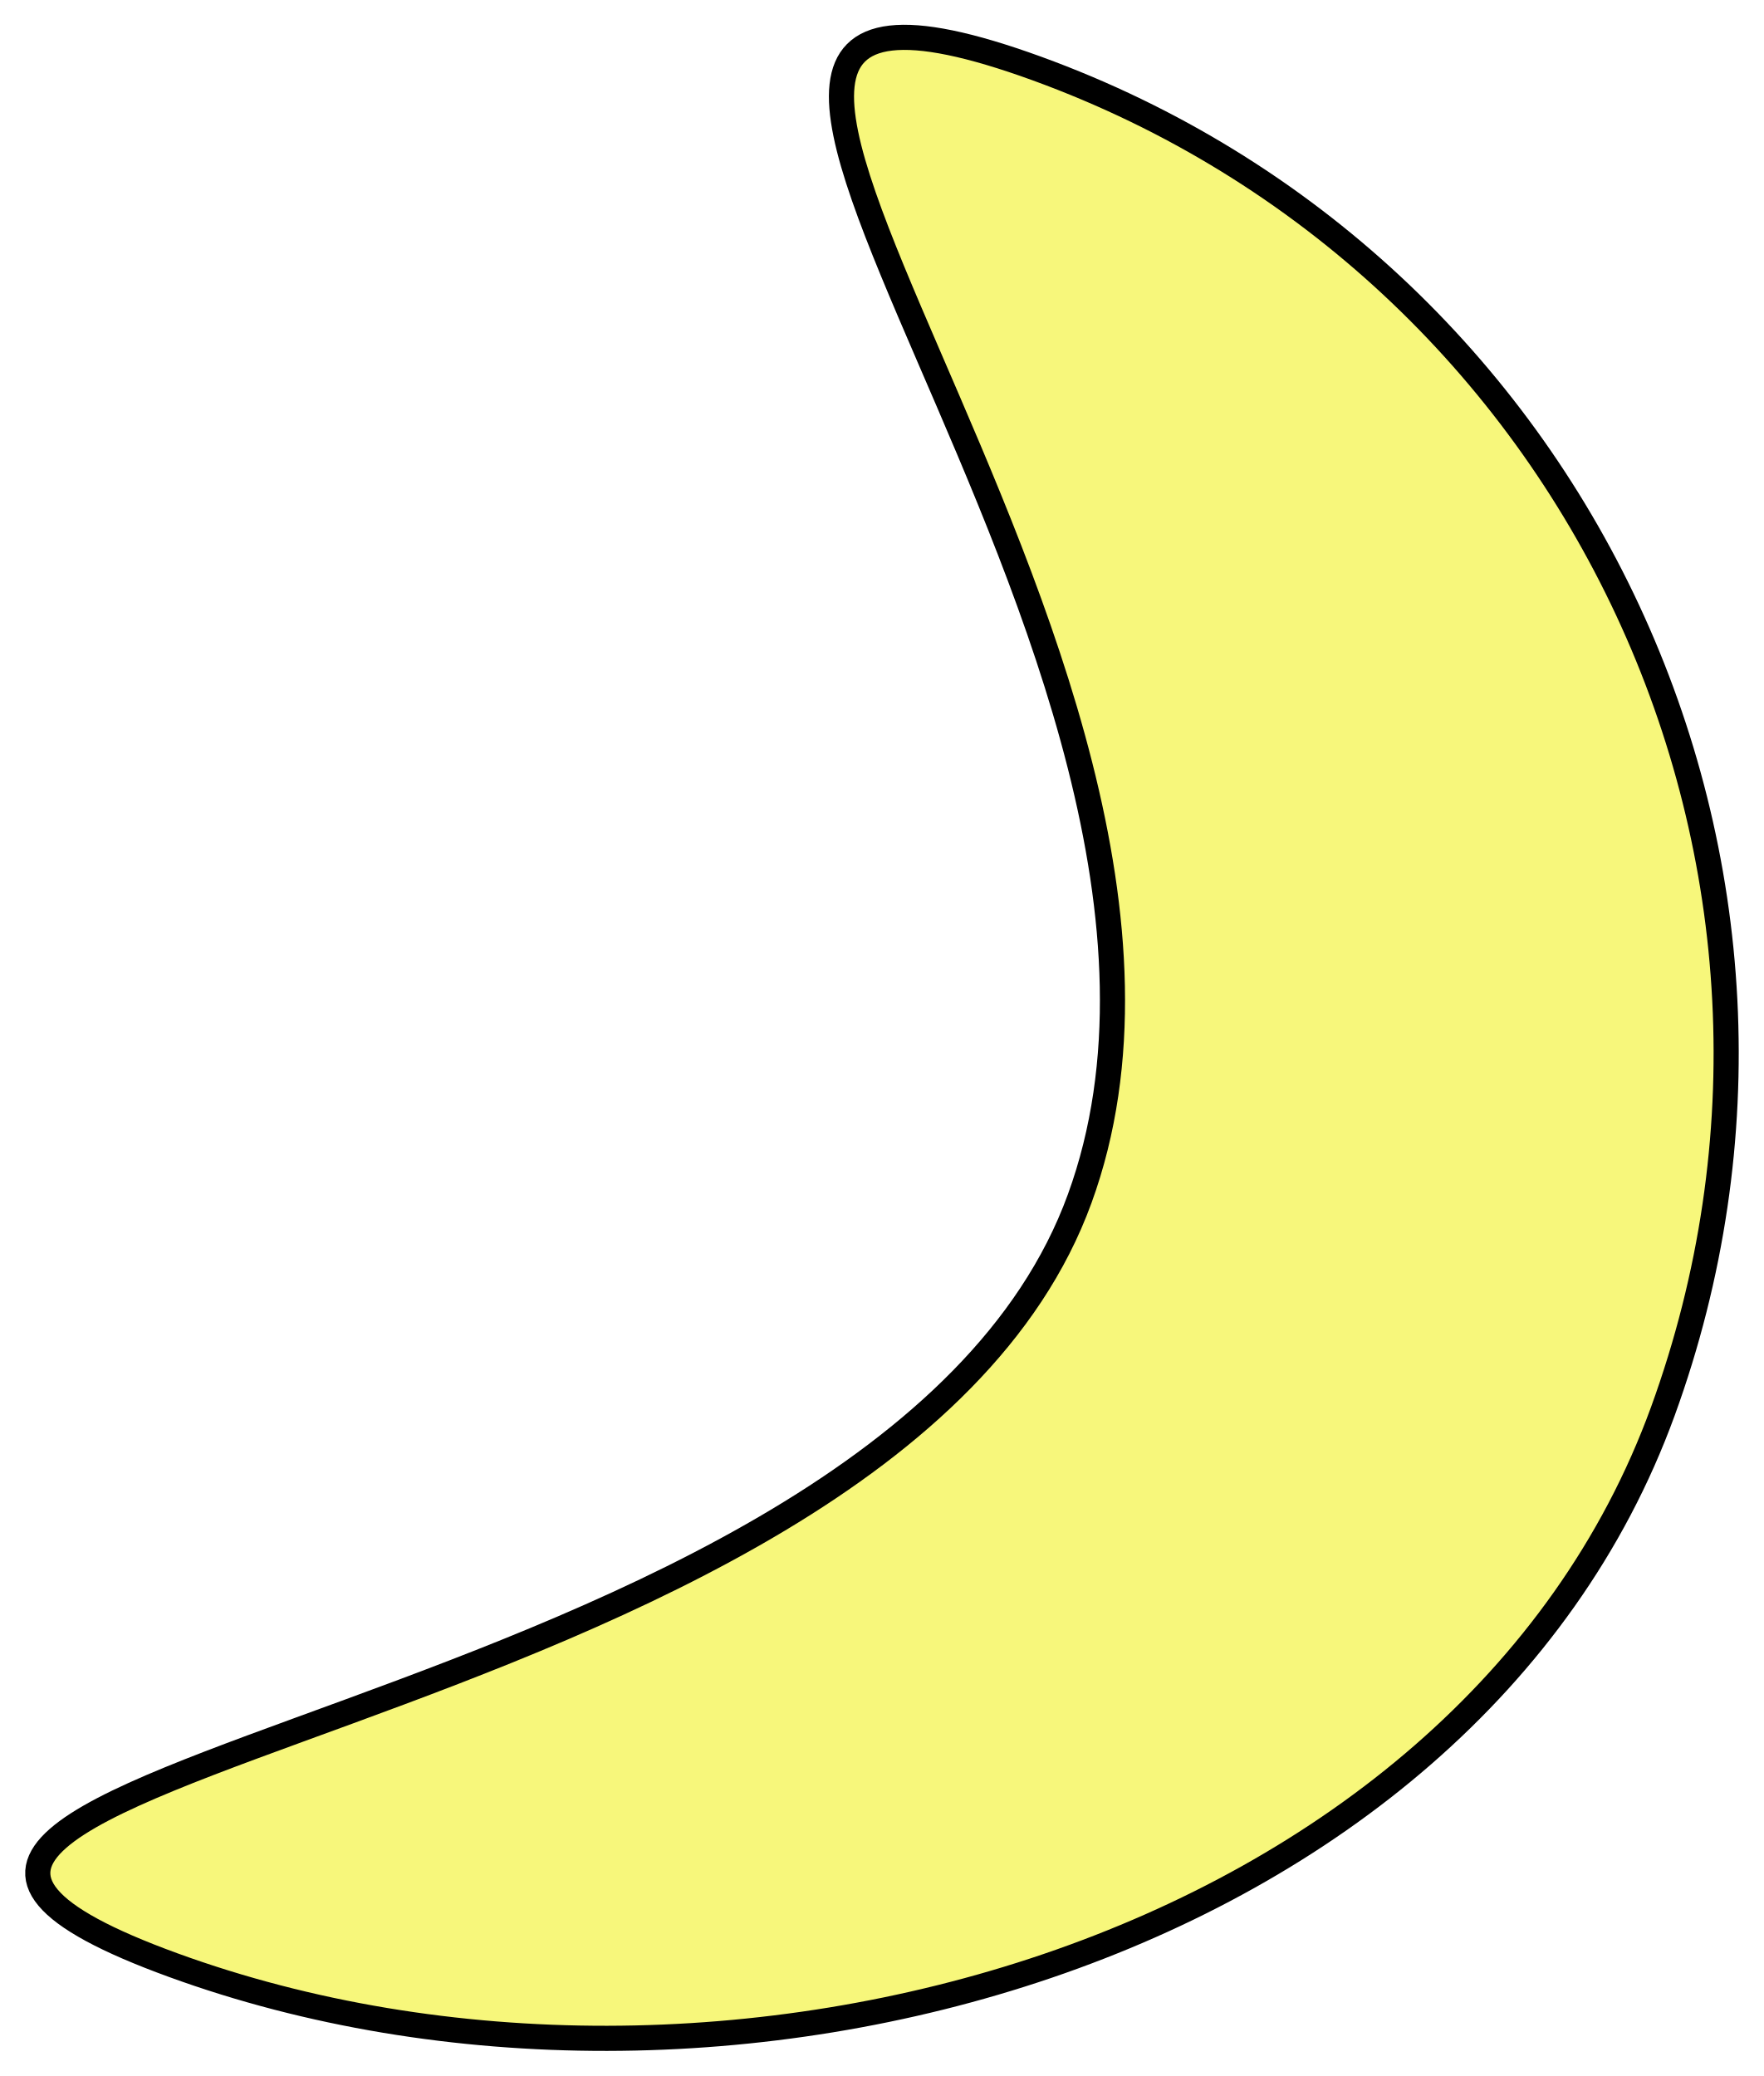
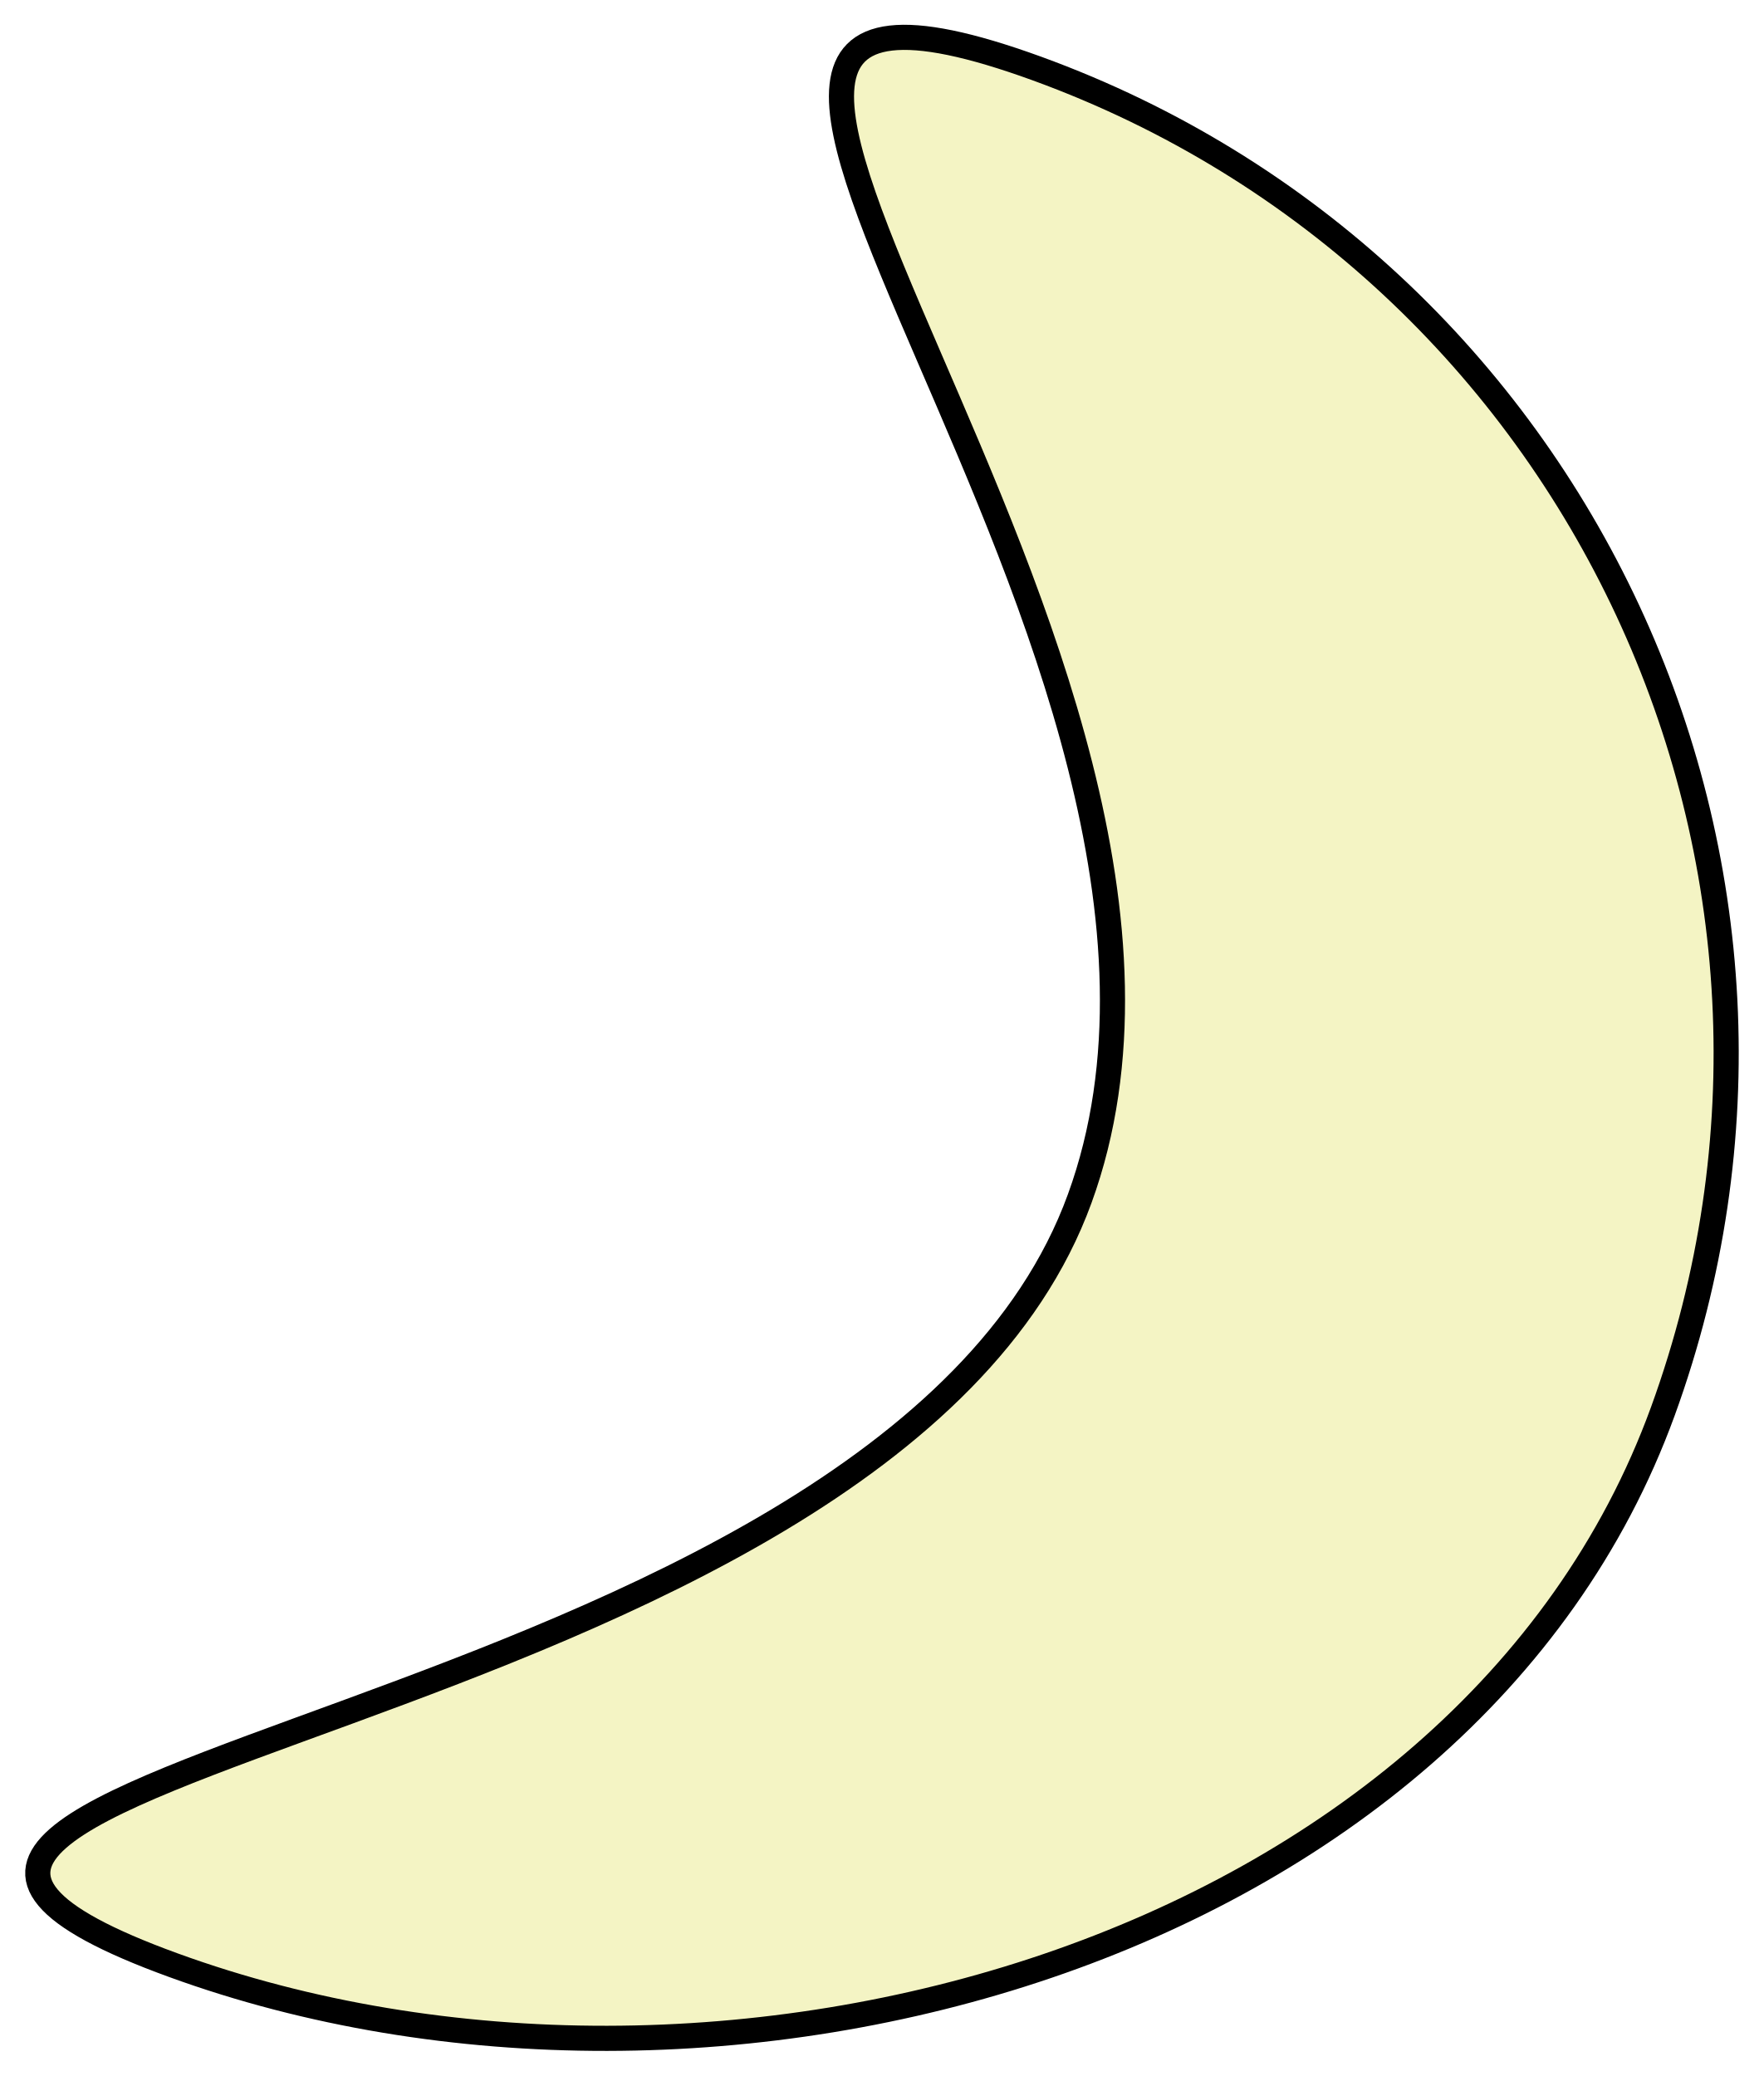
<svg xmlns="http://www.w3.org/2000/svg" style="isolation:isolate" viewBox="610.529 224.617 210.497 247.819" width="210.497" height="247.819">
-   <path d=" M 739.4 367.7 C 763 302.9 669.4 209.2 734.3 232.8 C 799.1 256.4 832.6 328.2 809 393.1 C 785.4 457.9 696 482.8 631.2 459.2 C 566.4 435.6 715.8 432.6 739.4 367.7 Z " fill="rgb(247,247,123)" vector-effect="non-scaling-stroke" stroke-width="3" stroke="rgb(0,0,0)" stroke-linejoin="miter" stroke-linecap="square" stroke-miterlimit="3" />
+   <path d=" M 739.4 367.7 C 763 302.9 669.4 209.2 734.3 232.8 C 799.1 256.4 832.6 328.2 809 393.1 C 785.4 457.9 696 482.8 631.2 459.2 C 566.4 435.6 715.8 432.6 739.4 367.7 Z " fill="rgb(244,244,196)" vector-effect="non-scaling-stroke" stroke-width="3" stroke="rgb(0,0,0)" stroke-linejoin="miter" stroke-linecap="square" stroke-miterlimit="3" />
</svg>
